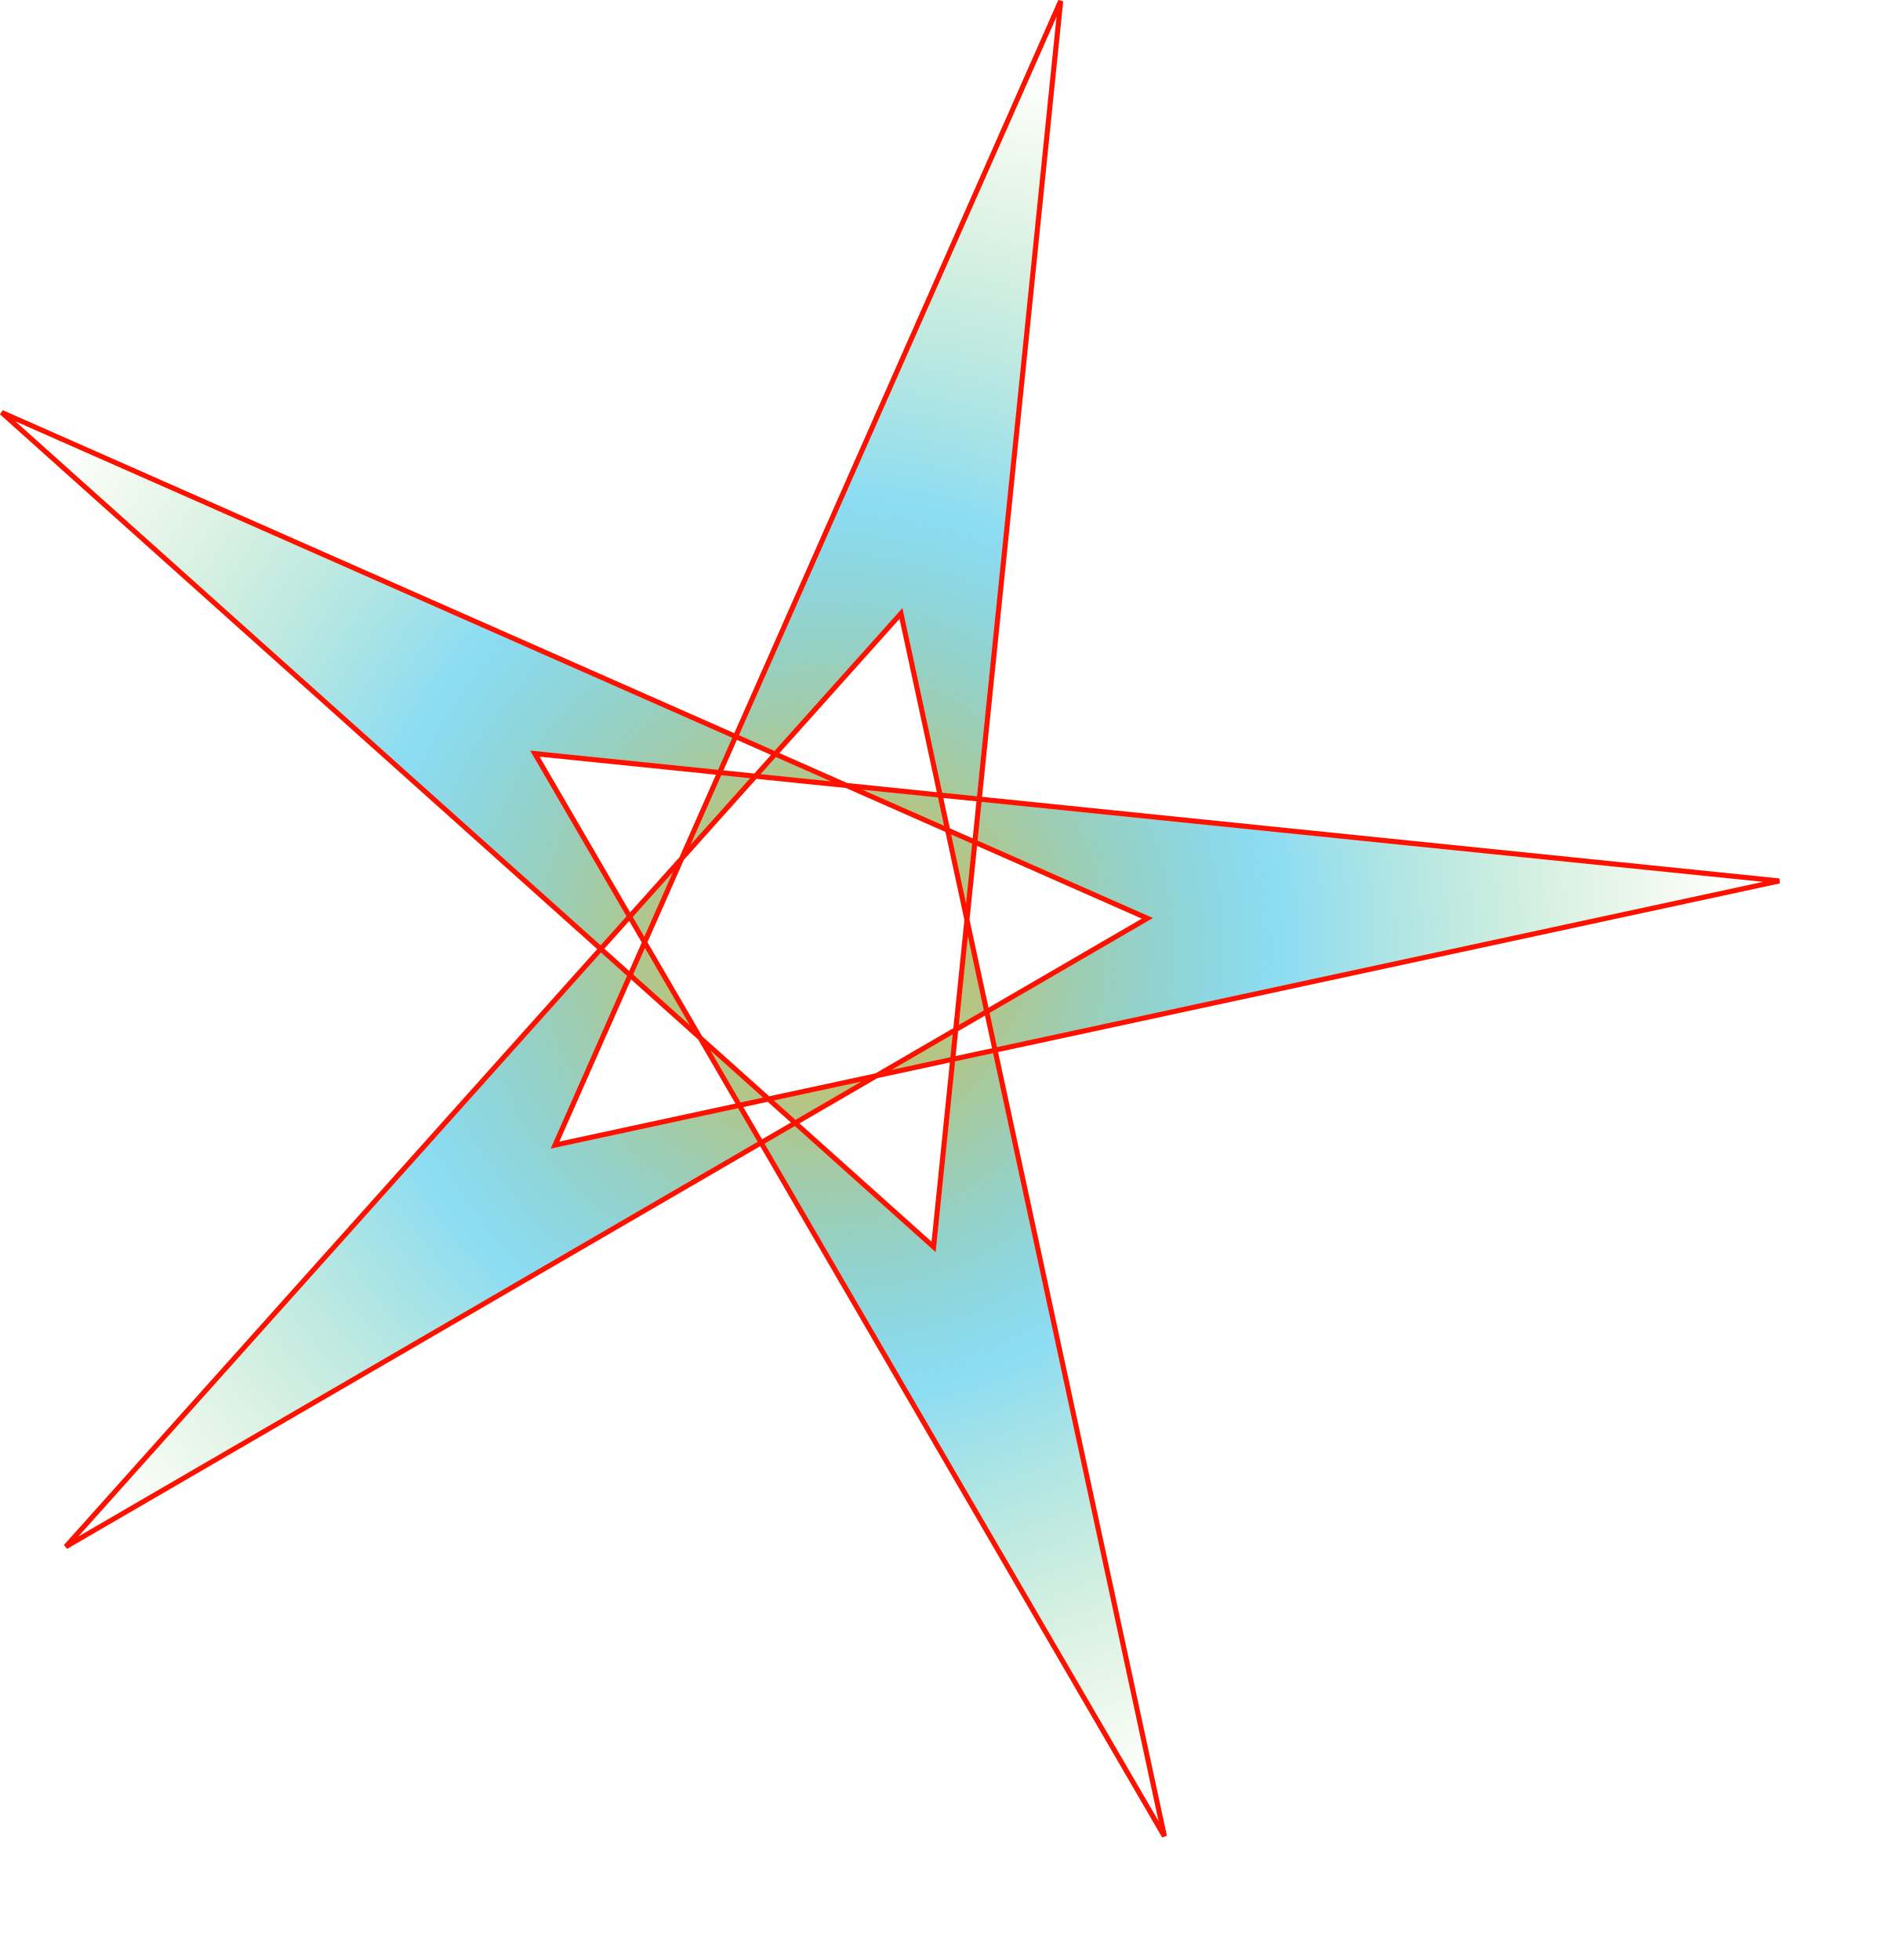
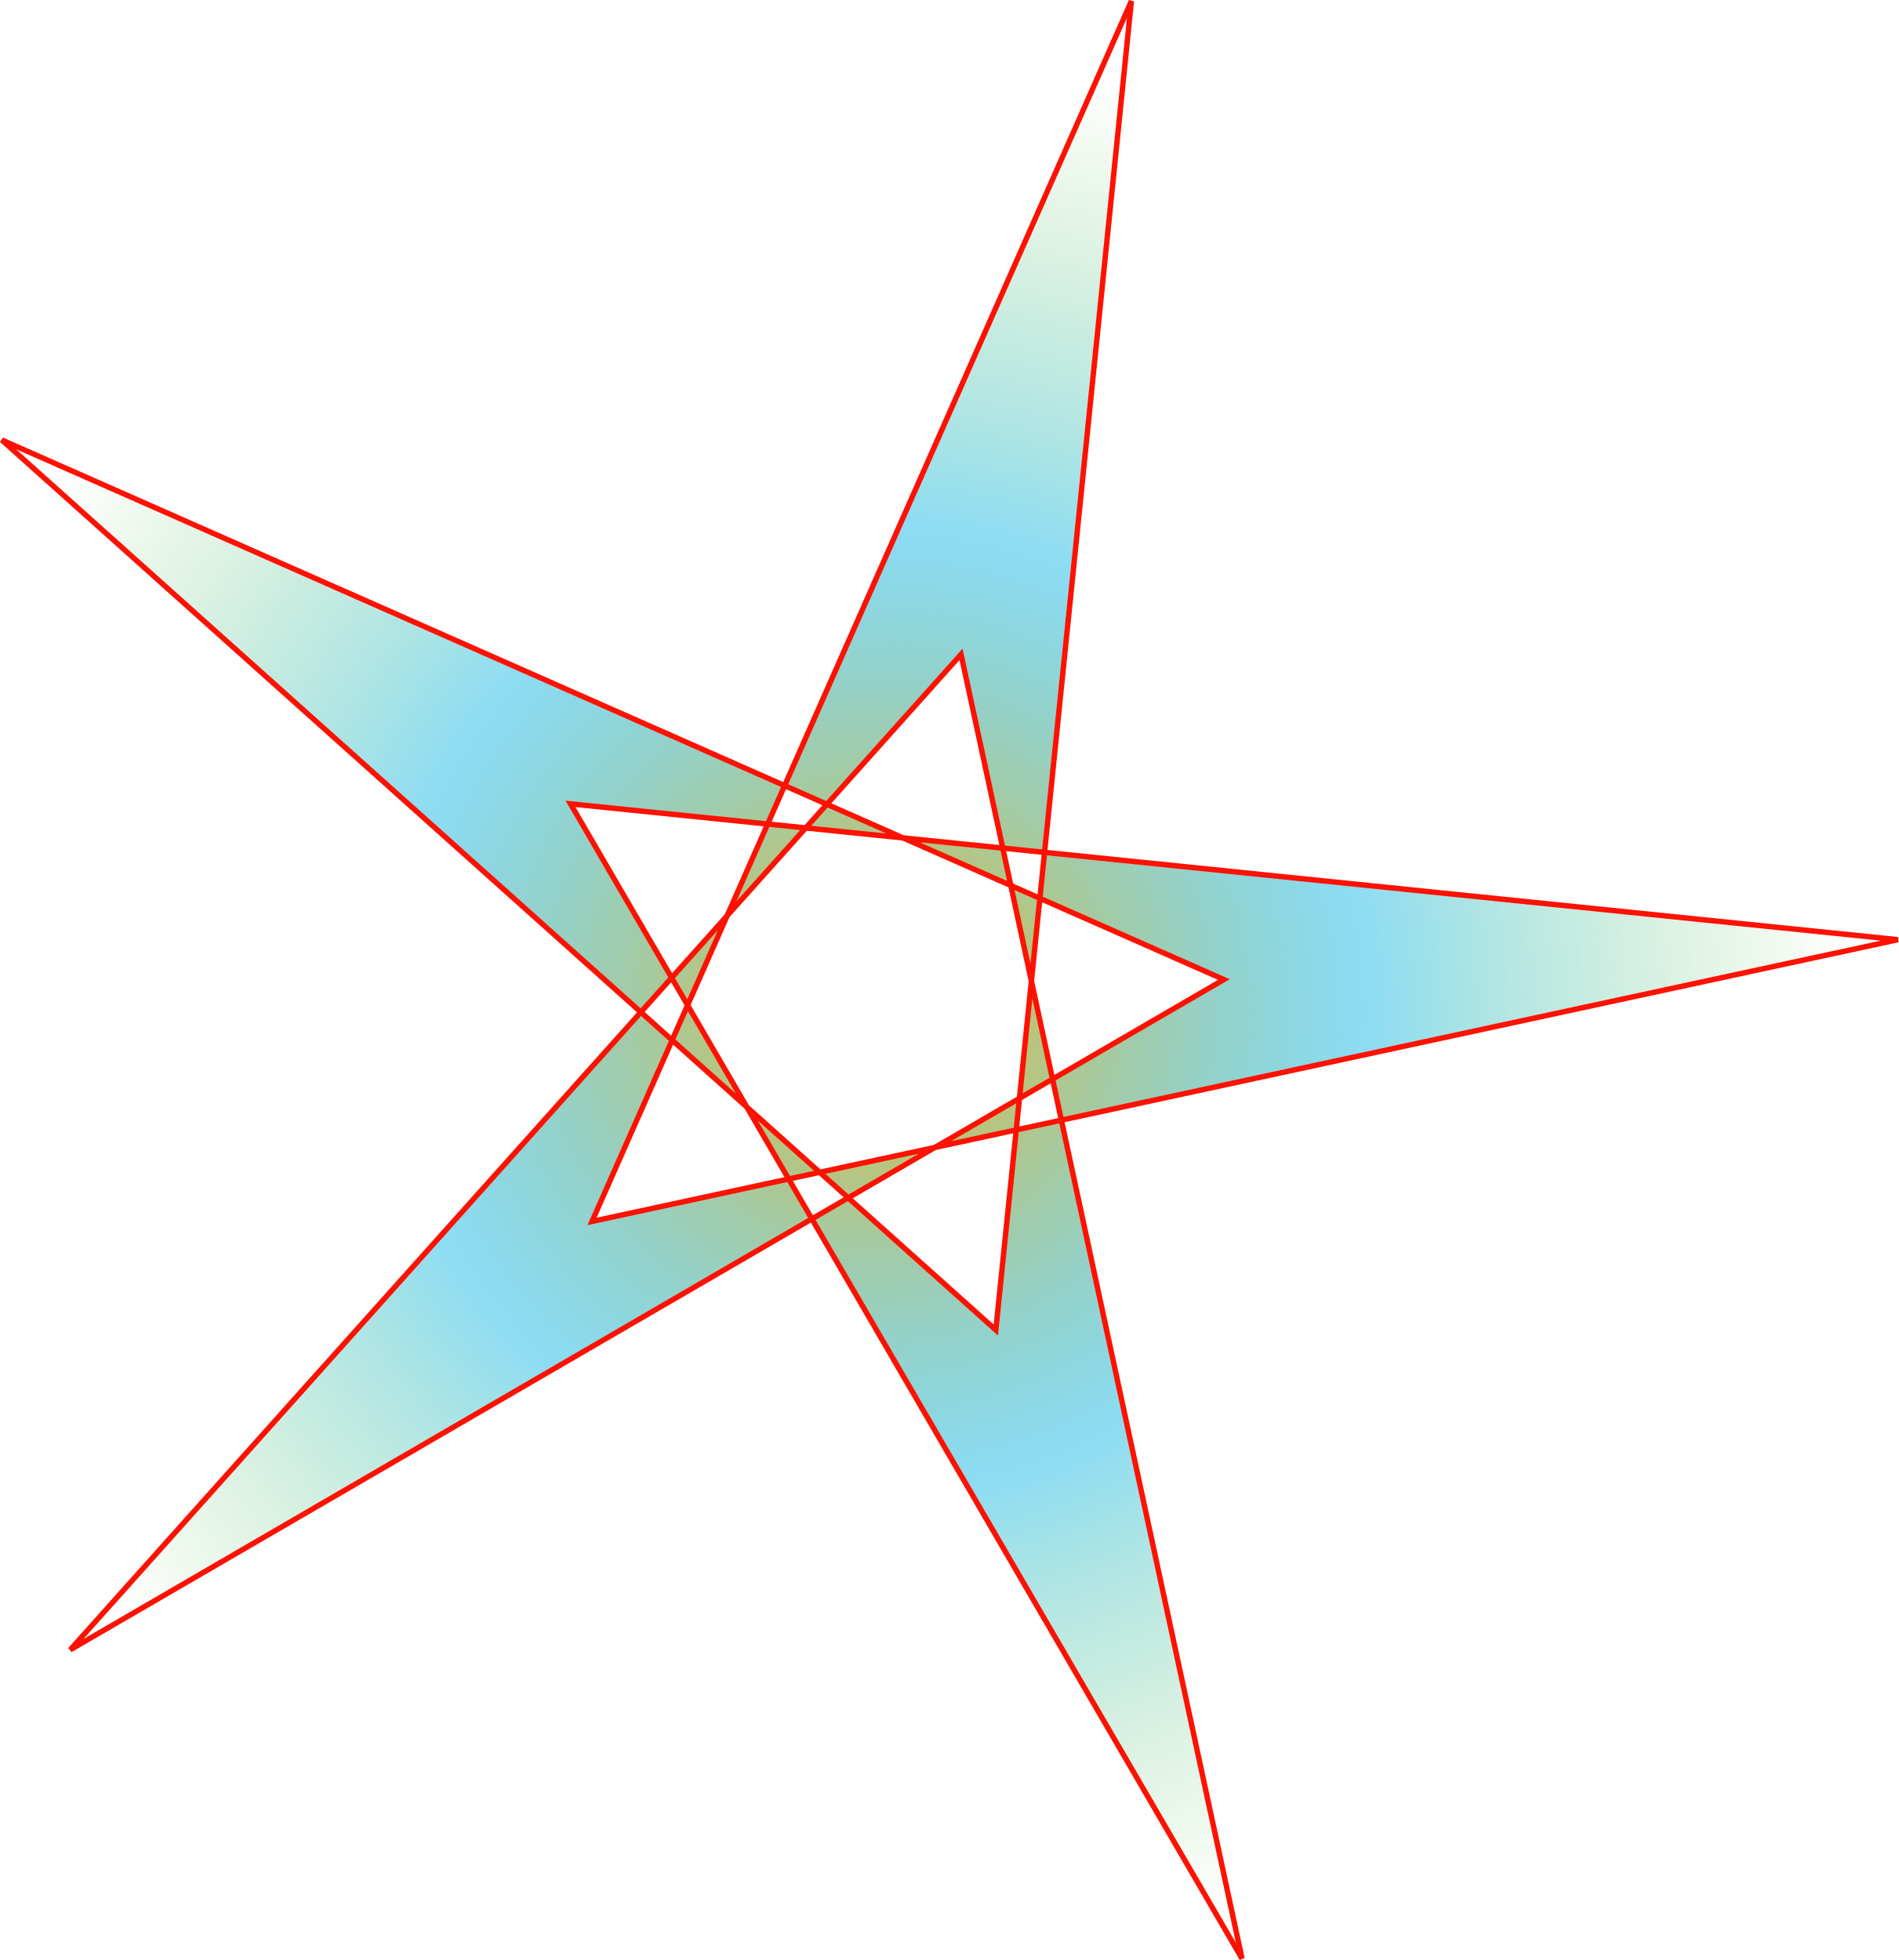
<svg xmlns="http://www.w3.org/2000/svg" xmlns:xlink="http://www.w3.org/1999/xlink" width="154.237mm" height="159.25mm" id="svg5155" version="1.1">
  <defs id="defs5157">
    <marker id="RazorWire" refX="0" refY="0" orient="auto">
       style="overflow:visible"&gt;
-       <path id="path11058" transform="scale(0.8,0.8)" style="fill:#808080;fill-opacity:1;fill-rule:evenodd;stroke:#000000;stroke-width:0.1pt" d="m 0.023,-0.74 0,1.438 -7.781,2.313 18.437,0 -7.187,-2.313 0,-1.438 7.25,-2.156 -18.469,0 7.75,2.156 z" />
+       <path id="path11058" style="fill:#808080;fill-opacity:1;fill-rule:evenodd;stroke:#000000;stroke-width:0.085pt" d="M 0.019,-0.632 V 0.595 L -6.621,2.568 H 9.113 L 2.979,0.595 V -0.632 L 9.166,-2.472 H -6.594 Z" />
    </marker>
    <marker style="overflow:visible" id="InfiniteLineStart" refX="0" refY="0" orient="auto">
-       <g id="g11040" transform="translate(-13,0)">
-         <circle id="circle11042" r="0.8" cy="0" cx="3" />
-         <circle id="circle11044" r="0.8" cy="0" cx="6.5" />
-         <circle id="circle11046" r="0.8" cy="0" cx="10" />
+       <g id="g11040" transform="translate(-13.86667)">
+         <circle id="circle11042" r="0.853" cy="0" cx="3.2" style="stroke-width:1.067" />
+         <circle id="circle11044" r="0.853" cy="0" cx="6.933" style="stroke-width:1.067" />
+         <circle id="circle11046" r="0.853" cy="0" cx="10.667" style="stroke-width:1.067" />
      </g>
    </marker>
    <marker orient="auto" refY="0" refX="0" id="Scissors" style="overflow:visible">
-       <path id="schere" style="marker-start:none" d="M 9.09,-3.606 C 8.12,-4.777 6.37,-4.736 5.062,-4.233 l -8.212,3.078 c -2.388,-1.307 -4.748,-0.933 -4.748,-1.569 0,-0.497 0.457,-0.388 0.388,-1.683 -0.066,-1.243 -1.364,-2.163 -2.59,-2.082 -1.227,-0.007 -2.499,0.933 -2.51,2.23 -0.091,1.306 1.007,2.52 2.307,2.605 1.522,0.227 4.218,-0.696 5.483,1.571 -0.942,1.738 -2.614,1.743 -4.126,1.656 -1.255,-0.072 -2.762,0.287 -3.361,1.521 -0.578,1.182 -0.011,2.865 1.317,3.226 1.34,0.492 3.181,-0.13 3.499,-1.671 0.246,-1.188 -0.595,-1.746 -0.273,-2.177 0.244,-0.325 1.791,-0.137 4.547,-1.375 L 5.676,4.233 C 6.8,4.547 8.173,4.536 9.168,3.431 L -0.052,-0.054 9.09,-3.606 Z m -18.308,-1.901 c 1.295,0.723 1.189,2.684 -0.156,3.063 -1.217,0.424 -2.771,-0.759 -2.383,-2.077 0.227,-1.082 1.653,-1.481 2.54,-0.986 z m 0.056,8.017 c 1.351,0.499 1.121,2.784 -0.252,3.092 -0.911,0.316 -2.214,-0.139 -2.306,-1.212 -0.178,-1.305 1.356,-2.484 2.558,-1.879 z" />
+       <path id="schere" style="stroke-width:1.067;marker-start:none" d="M 9.696,-3.847 C 8.661,-5.095 6.794,-5.052 5.4,-4.515 l -8.76,3.283 c -2.548,-1.394 -5.065,-0.995 -5.065,-1.673 0,-0.53 0.487,-0.414 0.414,-1.795 -0.07,-1.326 -1.454,-2.307 -2.763,-2.22 -1.309,-0.008 -2.666,0.995 -2.678,2.379 -0.098,1.393 1.074,2.688 2.461,2.779 1.624,0.242 4.499,-0.742 5.848,1.676 C -6.148,1.766 -7.931,1.771 -9.543,1.679 -10.882,1.602 -12.489,1.985 -13.128,3.301 c -0.617,1.261 -0.012,3.056 1.405,3.442 1.43,0.525 3.393,-0.138 3.733,-1.782 0.262,-1.267 -0.635,-1.862 -0.291,-2.322 0.26,-0.347 1.91,-0.146 4.85,-1.466 L 6.055,4.515 C 7.253,4.85 8.718,4.839 9.78,3.66 L -0.055,-0.057 Z M -9.832,-5.874 c 1.381,0.771 1.268,2.862 -0.167,3.268 -1.298,0.452 -2.956,-0.81 -2.542,-2.216 0.242,-1.154 1.764,-1.579 2.709,-1.052 z m 0.06,8.552 c 1.441,0.532 1.196,2.97 -0.269,3.298 -0.972,0.337 -2.361,-0.148 -2.459,-1.293 -0.189,-1.392 1.446,-2.65 2.728,-2.005 z" />
    </marker>
    <linearGradient id="linearGradient10056">
      <stop style="stop-color:#f1b926;stop-opacity:1;" offset="0" id="stop10058" />
      <stop id="stop10064" offset="0.5" style="stop-color:#18b9e7;stop-opacity:0.498;" />
      <stop style="stop-color:#55b926;stop-opacity:0;" offset="1" id="stop10060" />
    </linearGradient>
    <linearGradient id="linearGradient10048">
      <stop style="stop-color:#fc0000;stop-opacity:1;" offset="0" id="stop10050" />
      <stop style="stop-color:#fc0000;stop-opacity:0;" offset="1" id="stop10052" />
    </linearGradient>
    <radialGradient xlink:href="#linearGradient10056" id="radialGradient10062" cx="495.651" cy="128.875" fx="495.651" fy="128.875" r="906.723" gradientTransform="matrix(1,0,0,0.9795953,0,1.0823)" gradientUnits="userSpaceOnUse" />
  </defs>
-   <g id="layer1" transform="translate(-104.9927,-248.468)">
-     <path style="opacity:1;fill:url(#radialGradient10062);fill-opacity:1;fill-rule:evenodd;stroke:#ff1100;stroke-width:5;stroke-linejoin:miter;stroke-miterlimit:4;stroke-dasharray:none;stroke-dashoffset:0;stroke-opacity:1" id="path8088" d="M -391.429,-259.066 652.659,402.085 573.346,-832.68 267.195,364.614 1417.017,-92.38 183.717,-13.564 973.659,938.763 517.59,-209.819 -144.022,835.745 807.411,47.066 Z" transform="matrix(0.3065491,0.05129393,-0.05129393,0.3065491,212.2146,474.63)" />
+   <g id="layer1" transform="translate(-111.9922,-265.0325)">
+     <path style="opacity:1;fill:url(#radialGradient10062);fill-opacity:1;fill-rule:evenodd;stroke:#ff1100;stroke-width:5;stroke-linejoin:miter;stroke-miterlimit:4;stroke-dasharray:none;stroke-dashoffset:0;stroke-opacity:1" id="path8088" d="M -391.429,-259.066 652.659,402.085 573.346,-832.68 267.195,364.614 1417.017,-92.38 183.717,-13.564 973.659,938.763 517.59,-209.819 -144.022,835.745 807.411,47.066 Z" transform="matrix(0.3269857,0.05471353,-0.05471353,0.3269857,226.3623,506.272)" />
  </g>
</svg>
